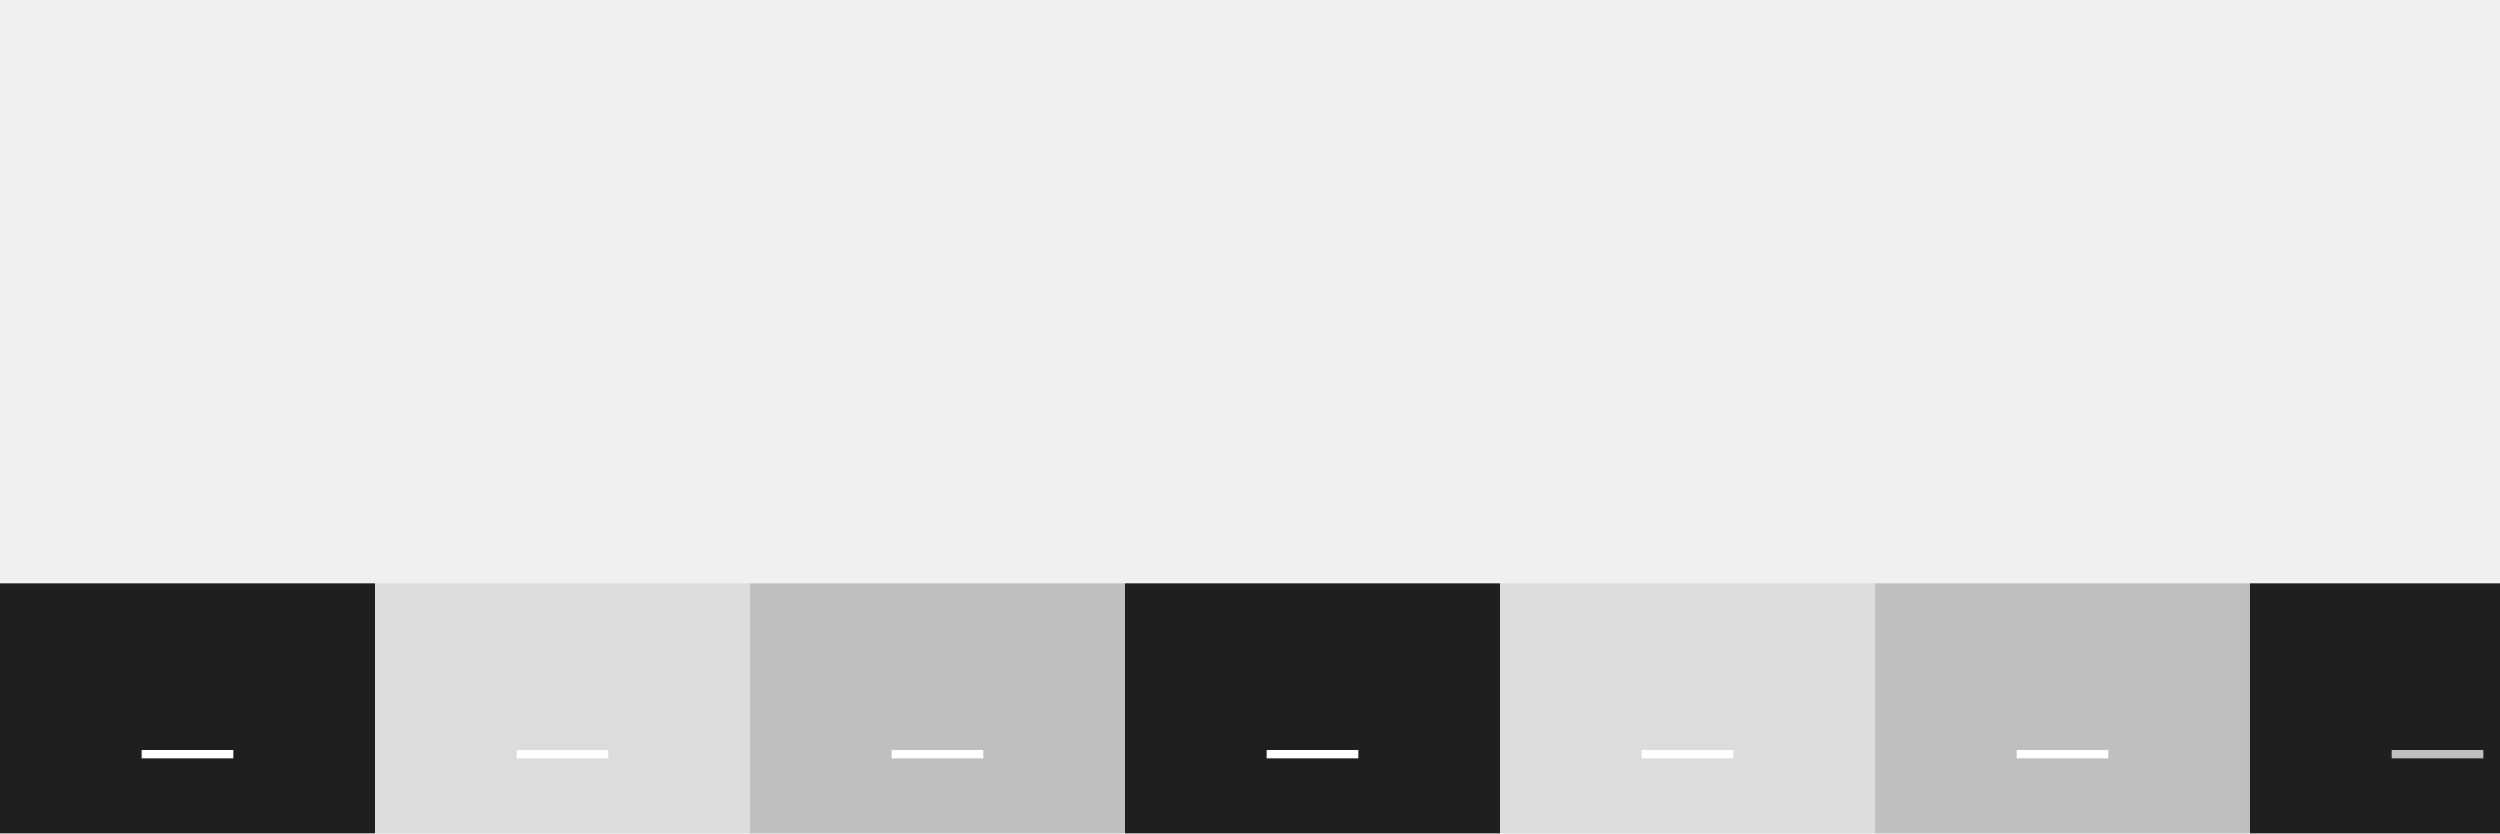
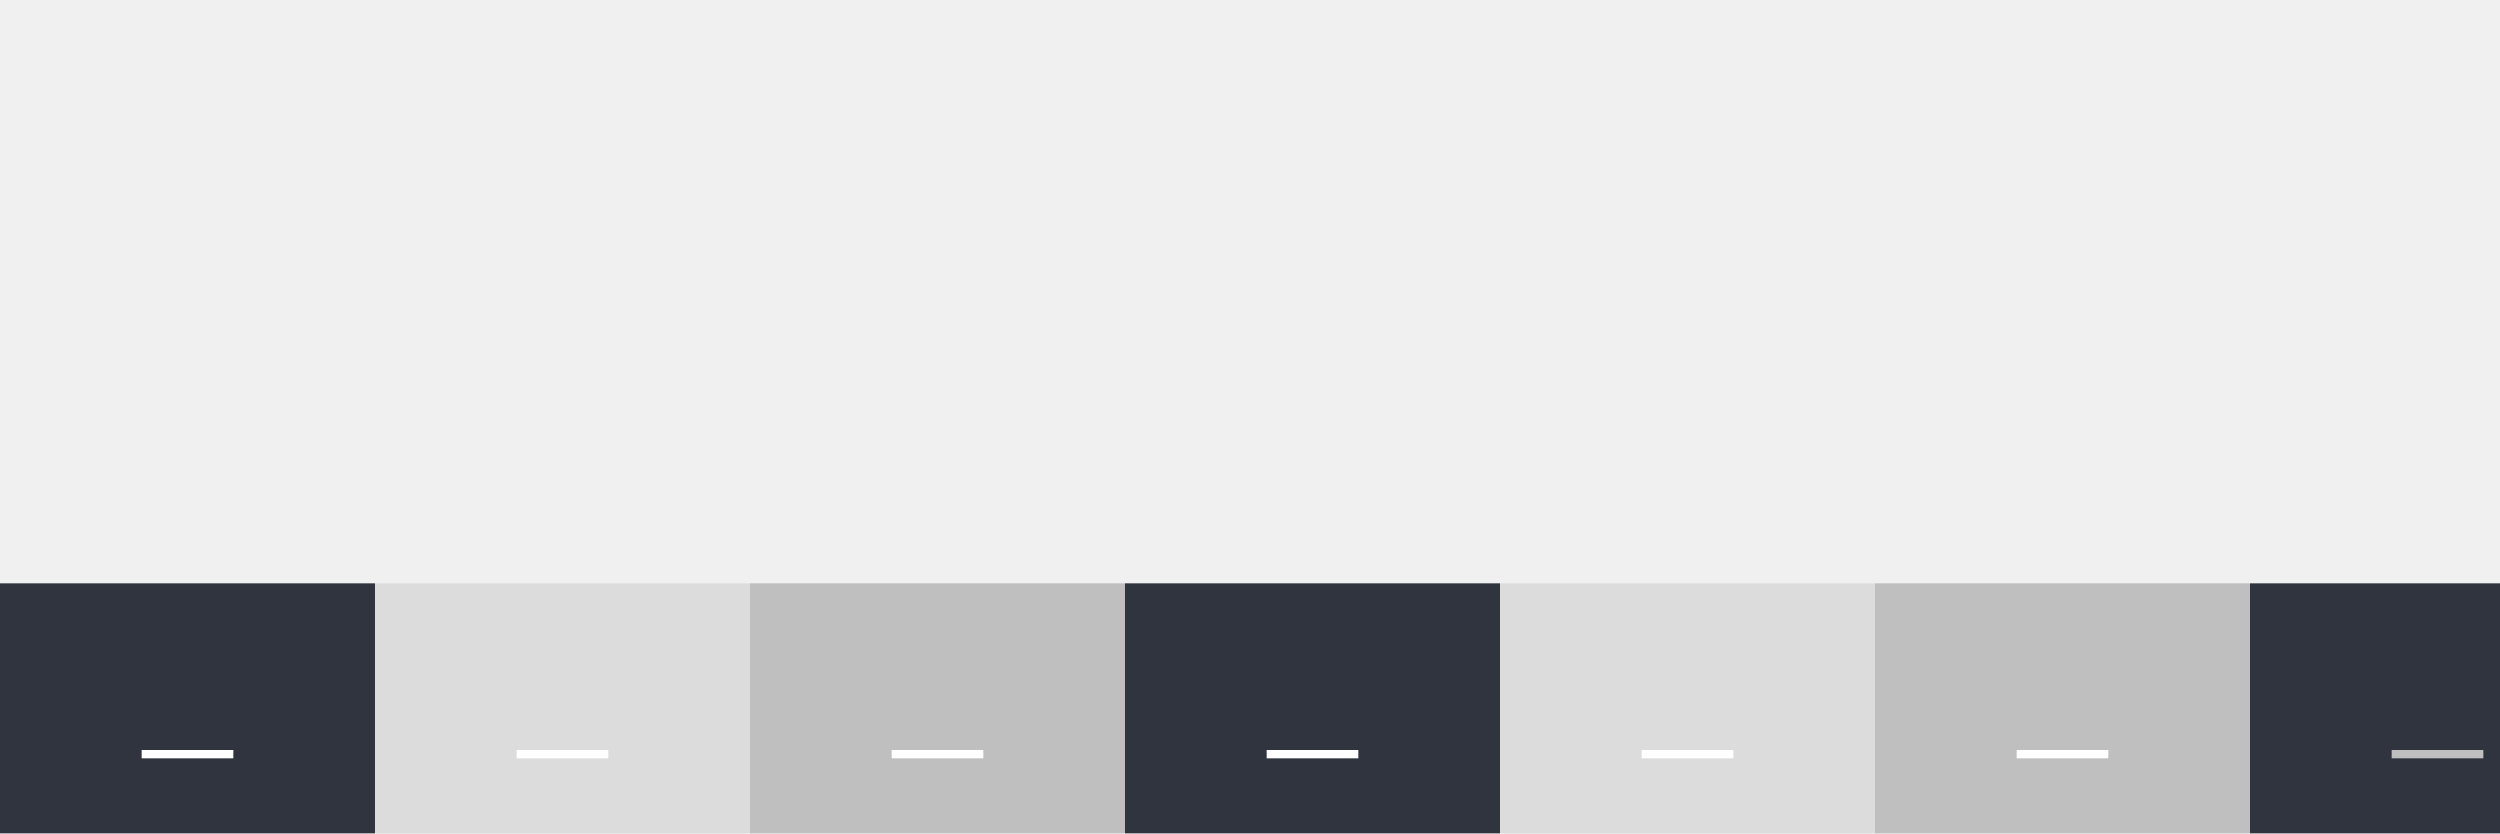
<svg xmlns="http://www.w3.org/2000/svg" height="100" id="layer1" width="300" version="1.1">
  <defs id="defs21" />
  <g id="active-center" transform="translate(0.03662996,30.16024)">
    <g id="g4621">
-       <rect y="39.84" x="-0.037" height="30" width="45" id="rect936" style="fill:#1f1f1f;fill-opacity:1;stroke-width:1" />
+       <rect y="39.84" x="-0.037" height="30" width="45" id="rect936" style="fill:#2F343F;fill-opacity:1;stroke-width:1" />
      <rect y="59.84" x="16.963" height="1" width="11" id="rect934" style="fill:#ffffff;fill-opacity:1;stroke-width:1" />
    </g>
  </g>
  <g id="hover-center" transform="translate(0.03662996,30.16024)">
    <g id="g4625">
      <rect y="39.84" x="44.963" height="30" width="45" id="rect936-3" style="fill:#dcdcdc;fill-opacity:1;stroke-width:1" />
      <rect y="59.84" x="61.963" height="1" width="11" id="rect934-6" style="fill:#ffffff;fill-opacity:1;stroke-width:1" />
    </g>
  </g>
  <g id="g4629" transform="translate(0.03662996,30.16024)">
    <rect style="fill:#bfbfbf;fill-opacity:1;stroke-width:1" id="rect936-7" width="45" height="30" x="89.963" y="39.84" />
    <rect style="fill:#ffffff;fill-opacity:1;stroke-width:1" id="rect934-5" width="11" height="1" x="106.963" y="59.84" />
  </g>
  <g id="inactive-center" transform="translate(0.03662996,30.16024)">
    <g id="g4633">
-       <rect y="39.84" x="134.963" height="30" width="45" id="rect936-35" style="fill:#1f1f1f;fill-opacity:1;stroke-width:1" />
+       <rect y="39.84" x="134.963" height="30" width="45" id="rect936-35" style="fill:#2F343F;fill-opacity:1;stroke-width:1" />
      <rect y="59.84" x="151.963" height="1" width="11" id="rect934-62" style="fill:#ffffff;fill-opacity:1;stroke-width:1" />
    </g>
  </g>
  <g id="hover-inactive-center" transform="translate(0.03662996,30.16024)">
    <g id="g4637">
      <rect y="39.84" x="179.963" height="30" width="45" id="rect936-9" style="fill:#dcdcdc;fill-opacity:1;stroke-width:1" />
      <rect y="59.84" x="196.963" height="1" width="11" id="rect934-1" style="fill:#ffffff;fill-opacity:1;stroke-width:1" />
    </g>
  </g>
  <g id="pressed-inactive-center" transform="translate(0.03662996,30.16024)">
    <g id="g4641">
      <rect y="39.84" x="224.963" height="30" width="45" id="rect936-2" style="fill:#bfbfbf;fill-opacity:1;stroke-width:1" />
      <rect y="59.84" x="241.963" height="1" width="11" id="rect934-7" style="fill:#ffffff;fill-opacity:1;stroke-width:1" />
    </g>
  </g>
  <g id="deactivated-center" transform="translate(0.03662996,30.16024)">
    <g id="g4645">
-       <rect y="39.84" x="269.963" height="30" width="45" id="rect936-0" style="fill:#1f1f1f;fill-opacity:1;stroke-width:1" />
+       <rect y="39.84" x="269.963" height="30" width="45" id="rect936-0" style="fill:#2F343F;fill-opacity:1;stroke-width:1" />
      <rect y="59.84" x="286.963" height="1" width="11" id="rect934-9" style="fill:#bfbfbf;fill-opacity:1;stroke-width:1" />
    </g>
  </g>
  <g id="deactivated-inactive-center">
    <g id="g4649" transform="translate(0.03662996,30.16024)">
-       <rect y="39.84" x="314.963" height="30" width="45" id="rect936-36" style="fill:#1f1f1f;fill-opacity:1;stroke-width:1" />
+       <rect y="39.84" x="314.963" height="30" width="45" id="rect936-36" style="fill:#2F343F;fill-opacity:1;stroke-width:1" />
      <rect y="59.84" x="331.963" height="1" width="11" id="rect934-0" style="fill:#bfbfbf;fill-opacity:1;stroke-width:1" />
    </g>
  </g>
</svg>
